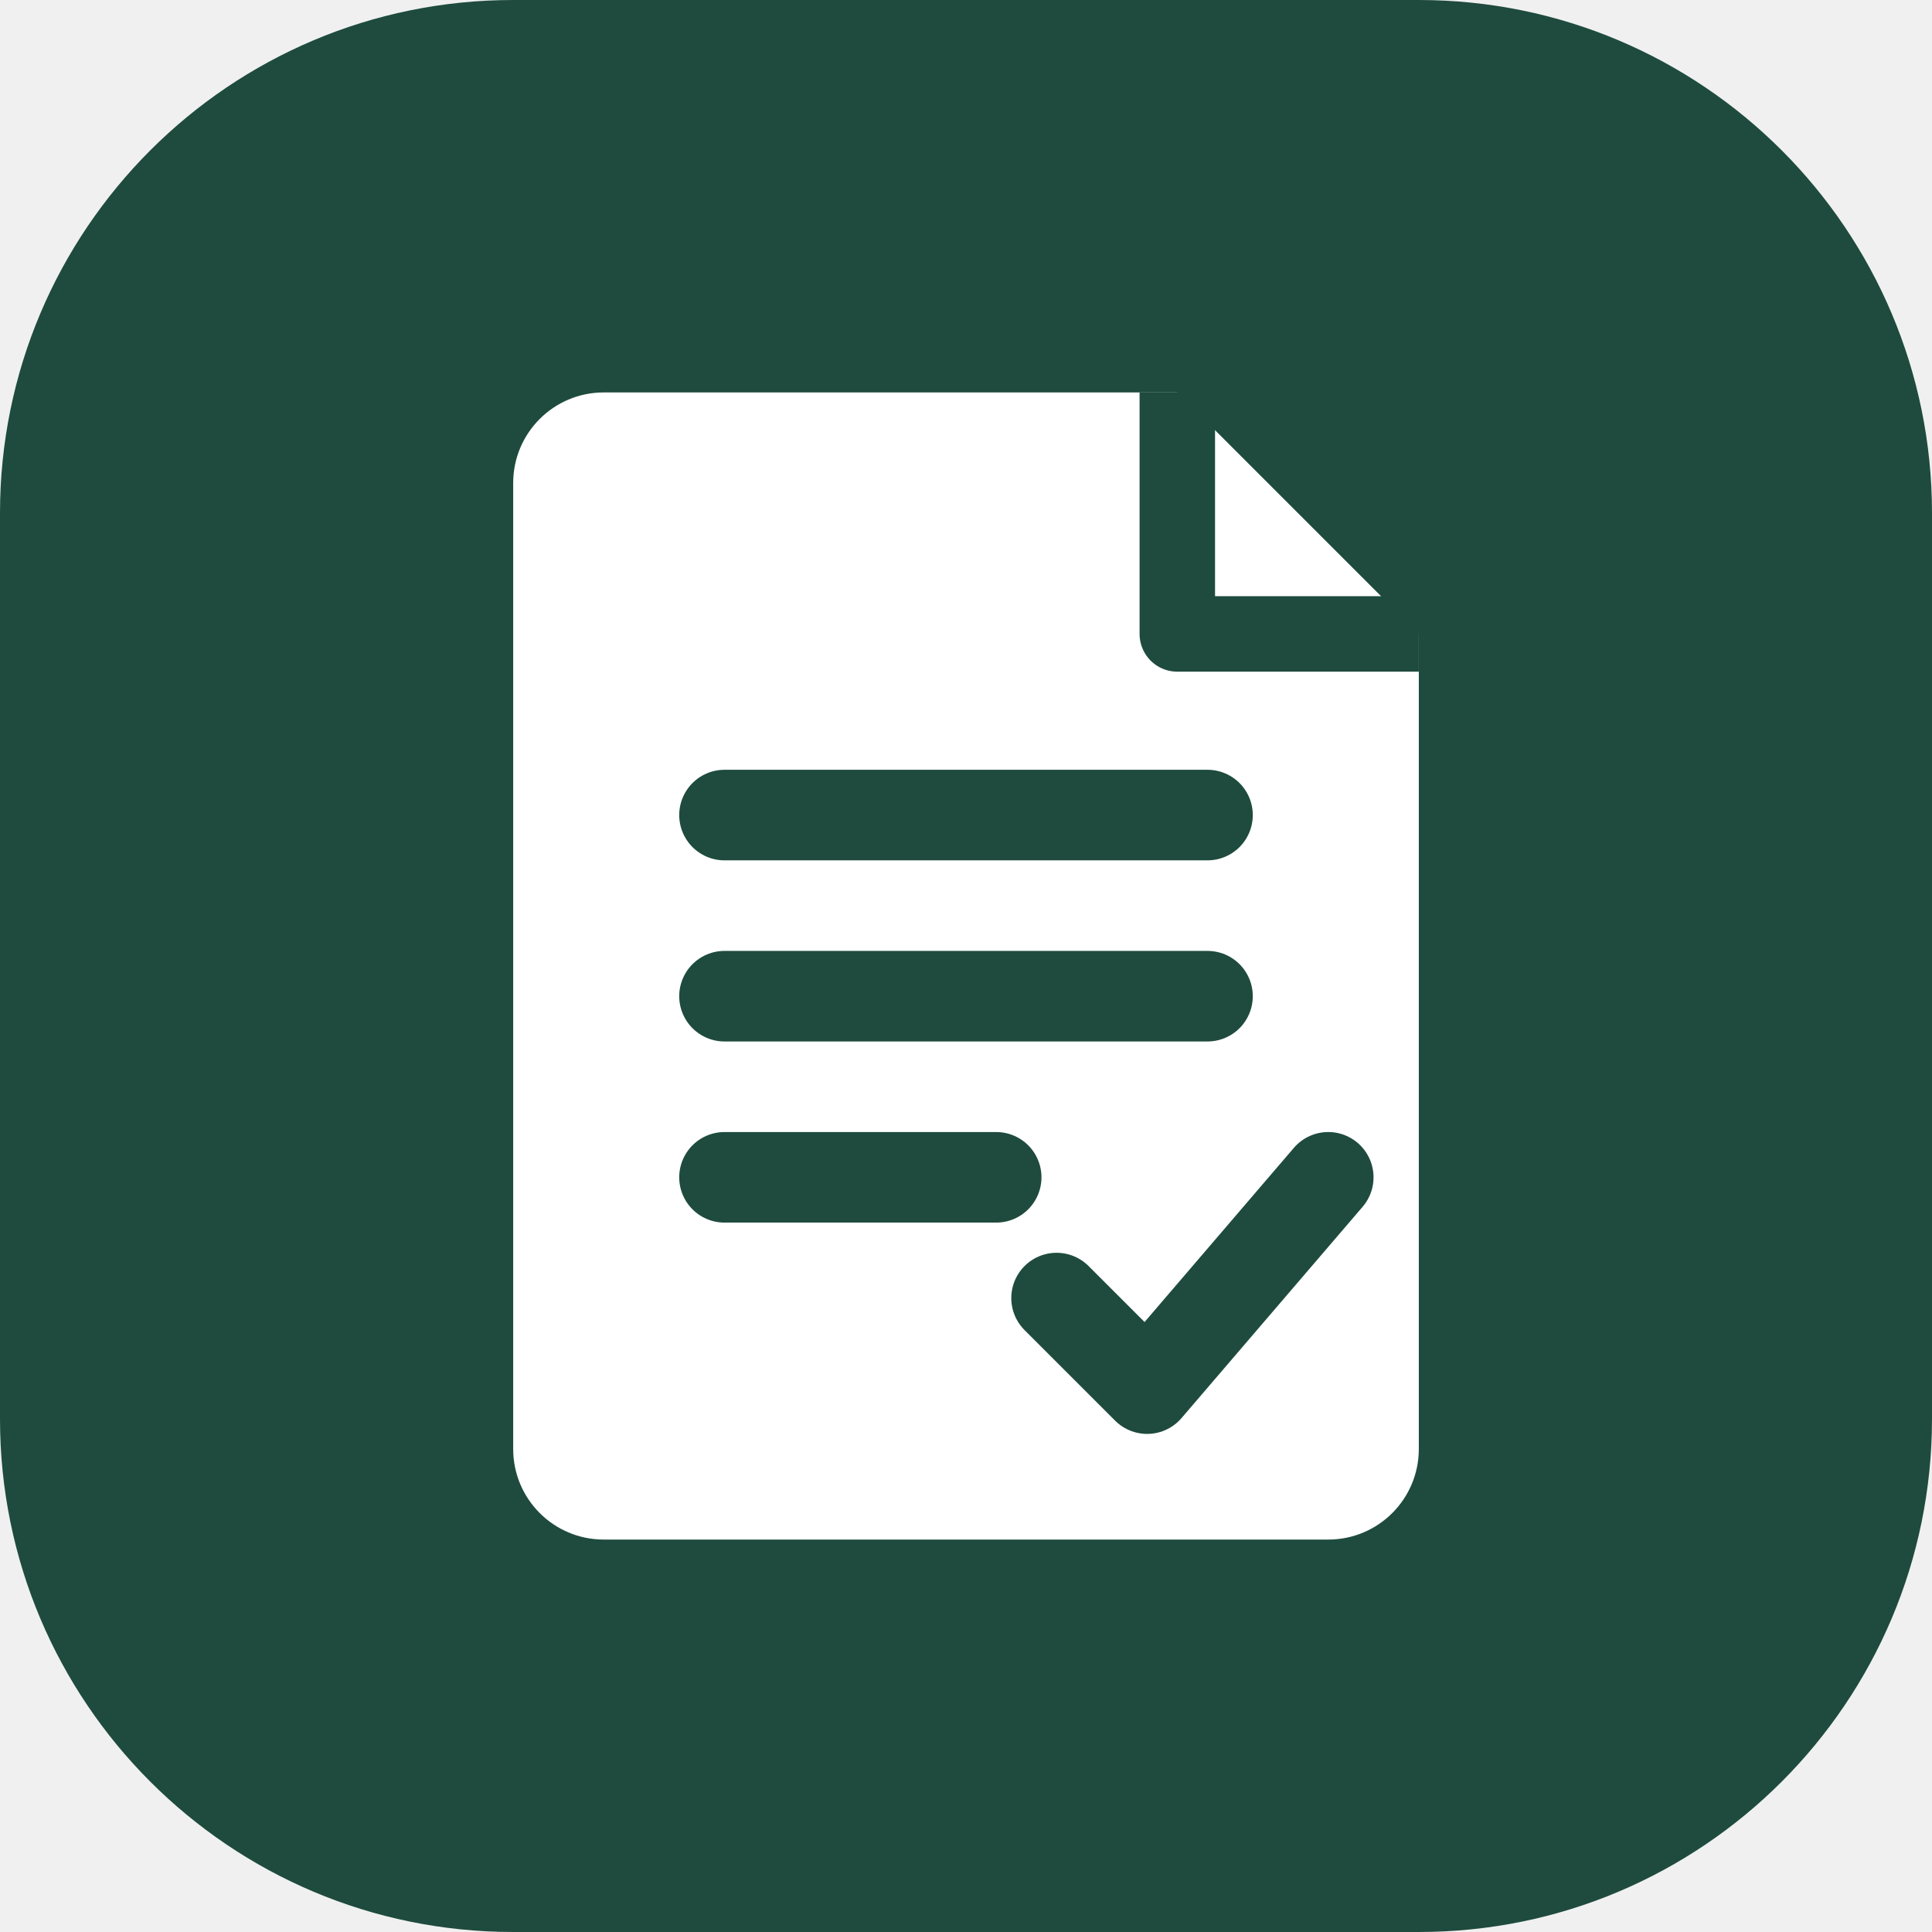
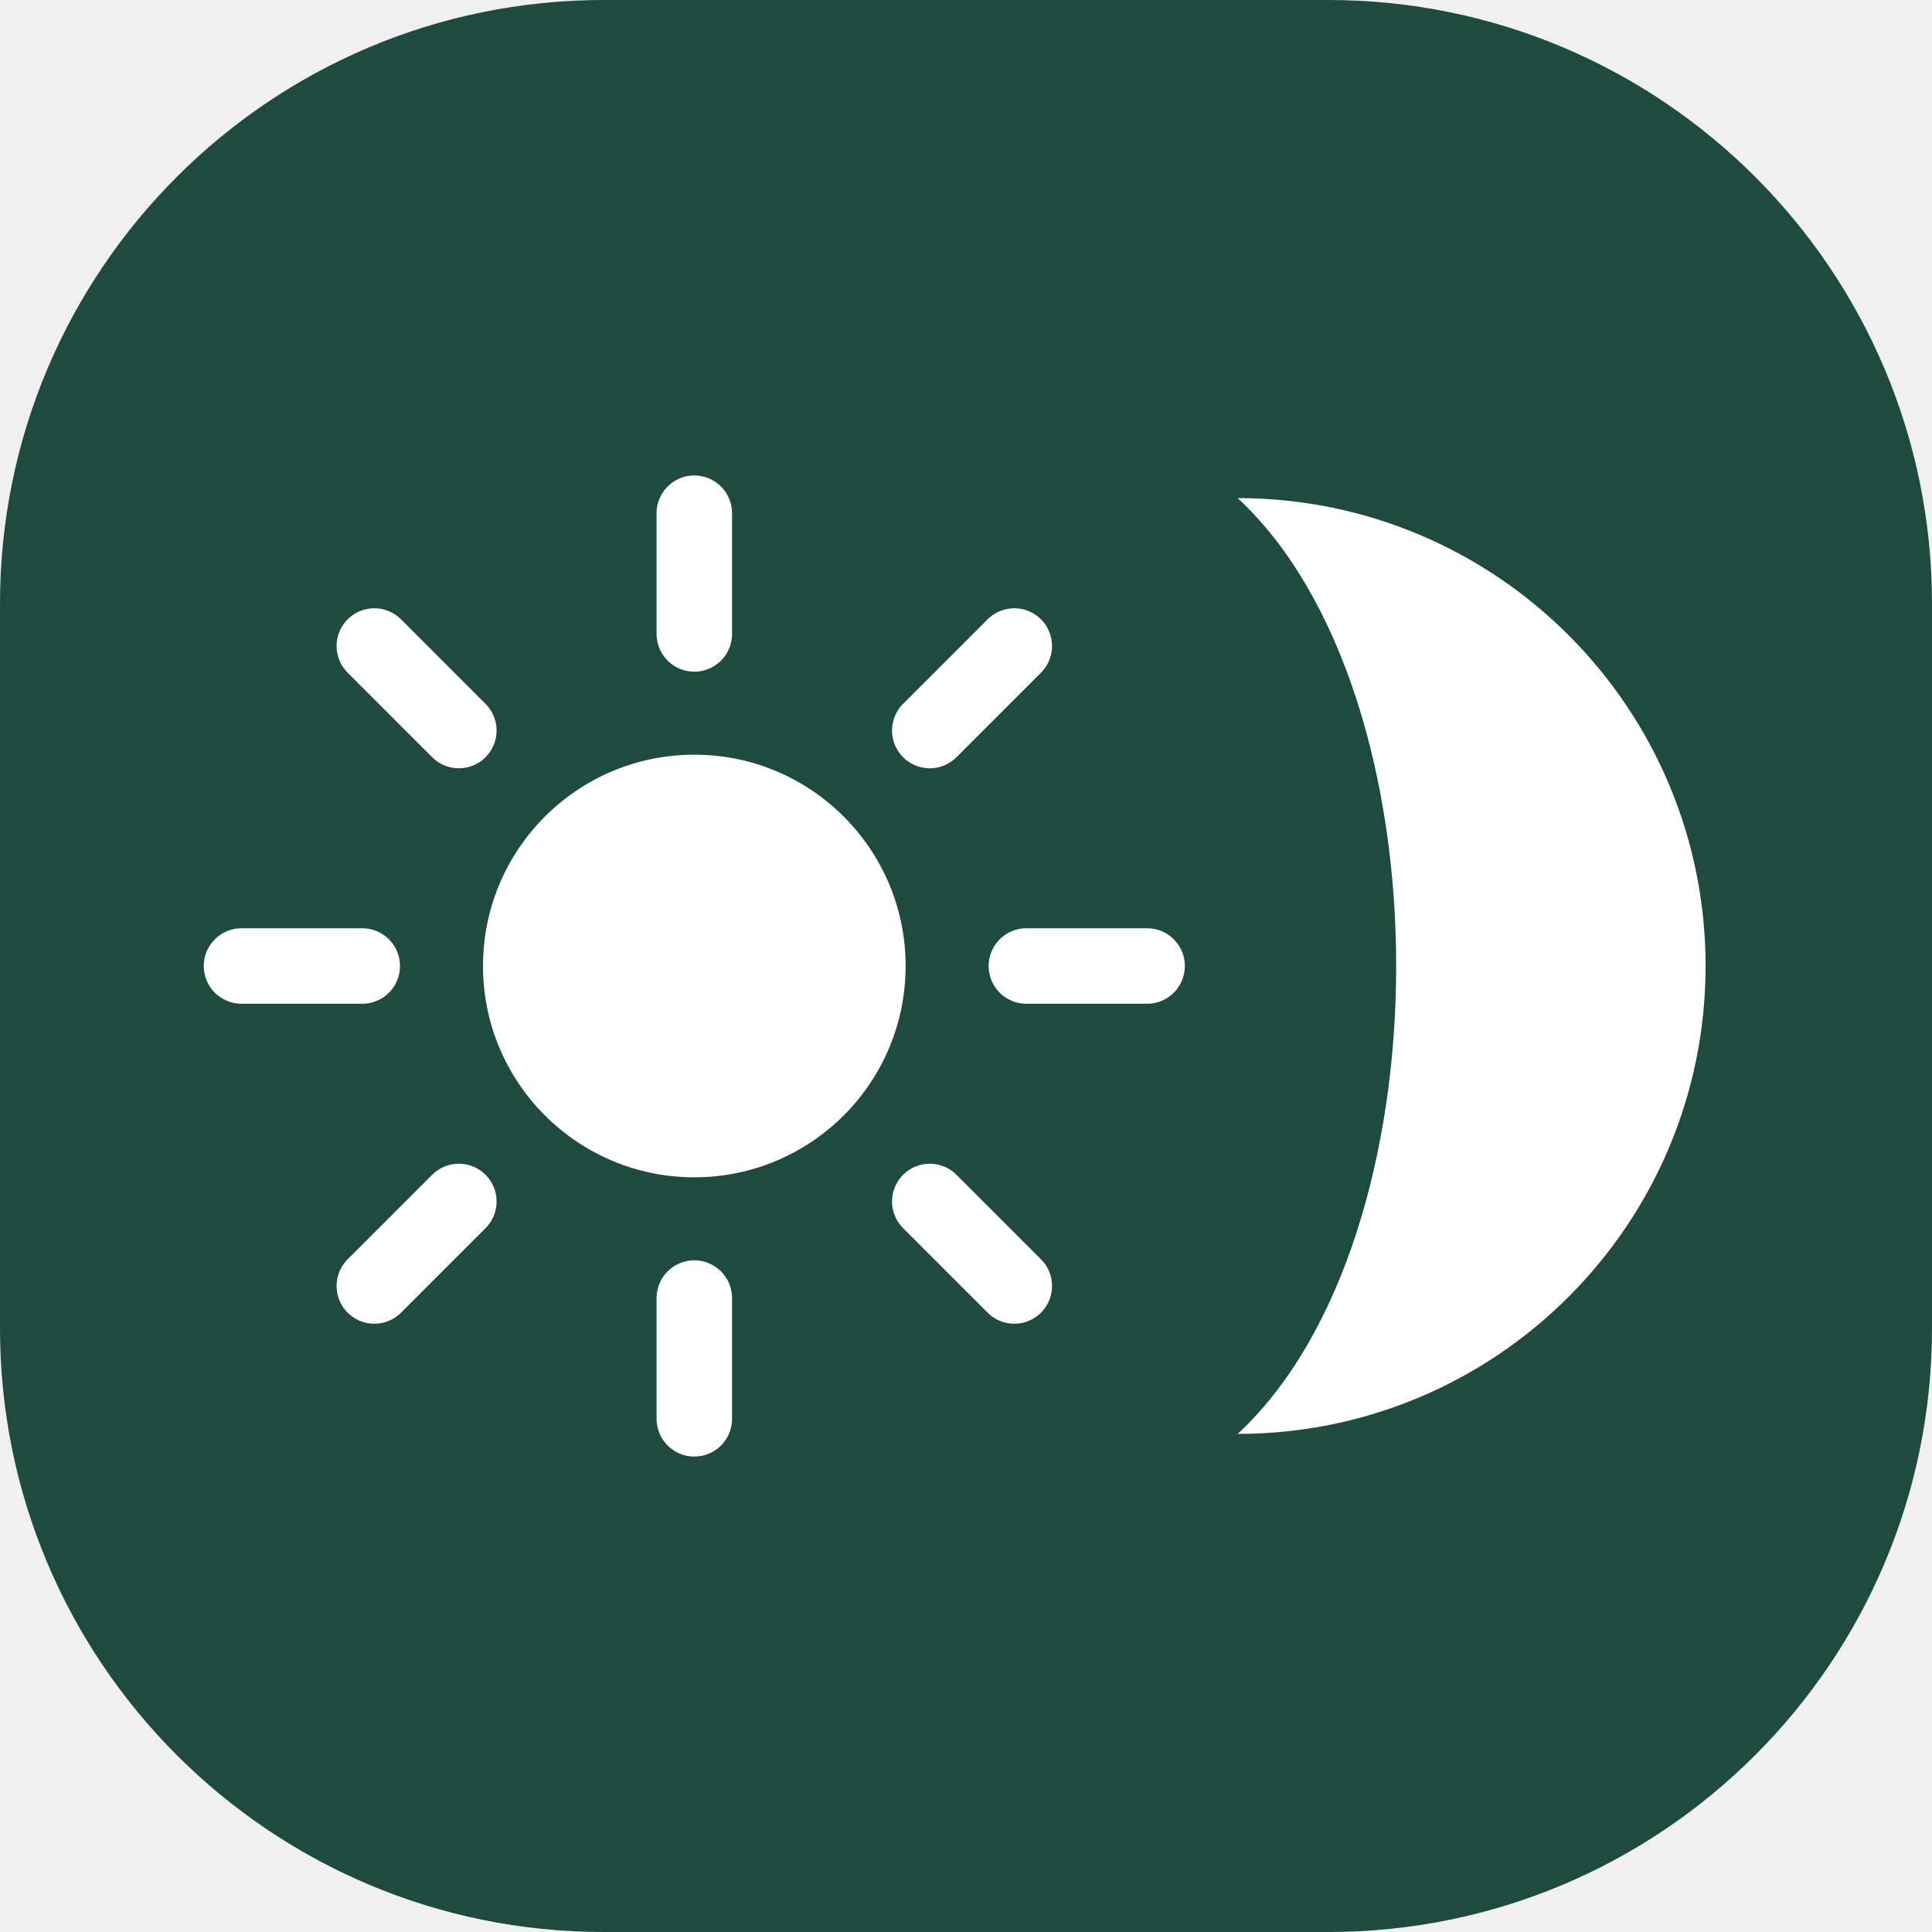
- <svg xmlns="http://www.w3.org/2000/svg" viewBox="0 0 64 64" role="img" aria-label="明白标志：一张整理好的纸">
-   <rect width="64" height="64" rx="17" fill="#1e4b3d" />
-   <path d="M20 13h19l8 8v27a3 3 0 0 1-3 3H20a3 3 0 0 1-3-3V16a3 3 0 0 1 3-3Z" fill="#fff" />
-   <path d="M39 13v8h8" fill="none" stroke="#1e4b3d" stroke-width="2.5" stroke-linejoin="round" />
-   <path d="M24 27h16M24 33h16M24 39h9" fill="none" stroke="#1e4b3d" stroke-width="3" stroke-linecap="round" />
-   <path d="m35 43 3 3 6-7" fill="none" stroke="#1e4b3d" stroke-width="3" stroke-linecap="round" stroke-linejoin="round" />
+ <svg xmlns="http://www.w3.org/2000/svg" role="img" aria-label="明白标志：日与月" viewBox="0 0 64 64">
+   <rect width="64" height="64" rx="20" fill="#1e4b3d" />
+   <circle cx="23" cy="32" r="7" fill="#fff" />
+   <path d="M23 17v4M23 43v4M8 32h4M34 32h4M12.4 21.4l2.8 2.8M30.8 39.8l2.8 2.8M12.4 42.6l2.8-2.8M30.8 24.2l2.8-2.8" fill="none" stroke="#fff" stroke-width="2.5" stroke-linecap="round" />
+   <path d="M41 16.5a15.5 15.5 0 1 1 0 31c7-6.5 7-24.5 0-31Z" fill="#fff" />
</svg>
